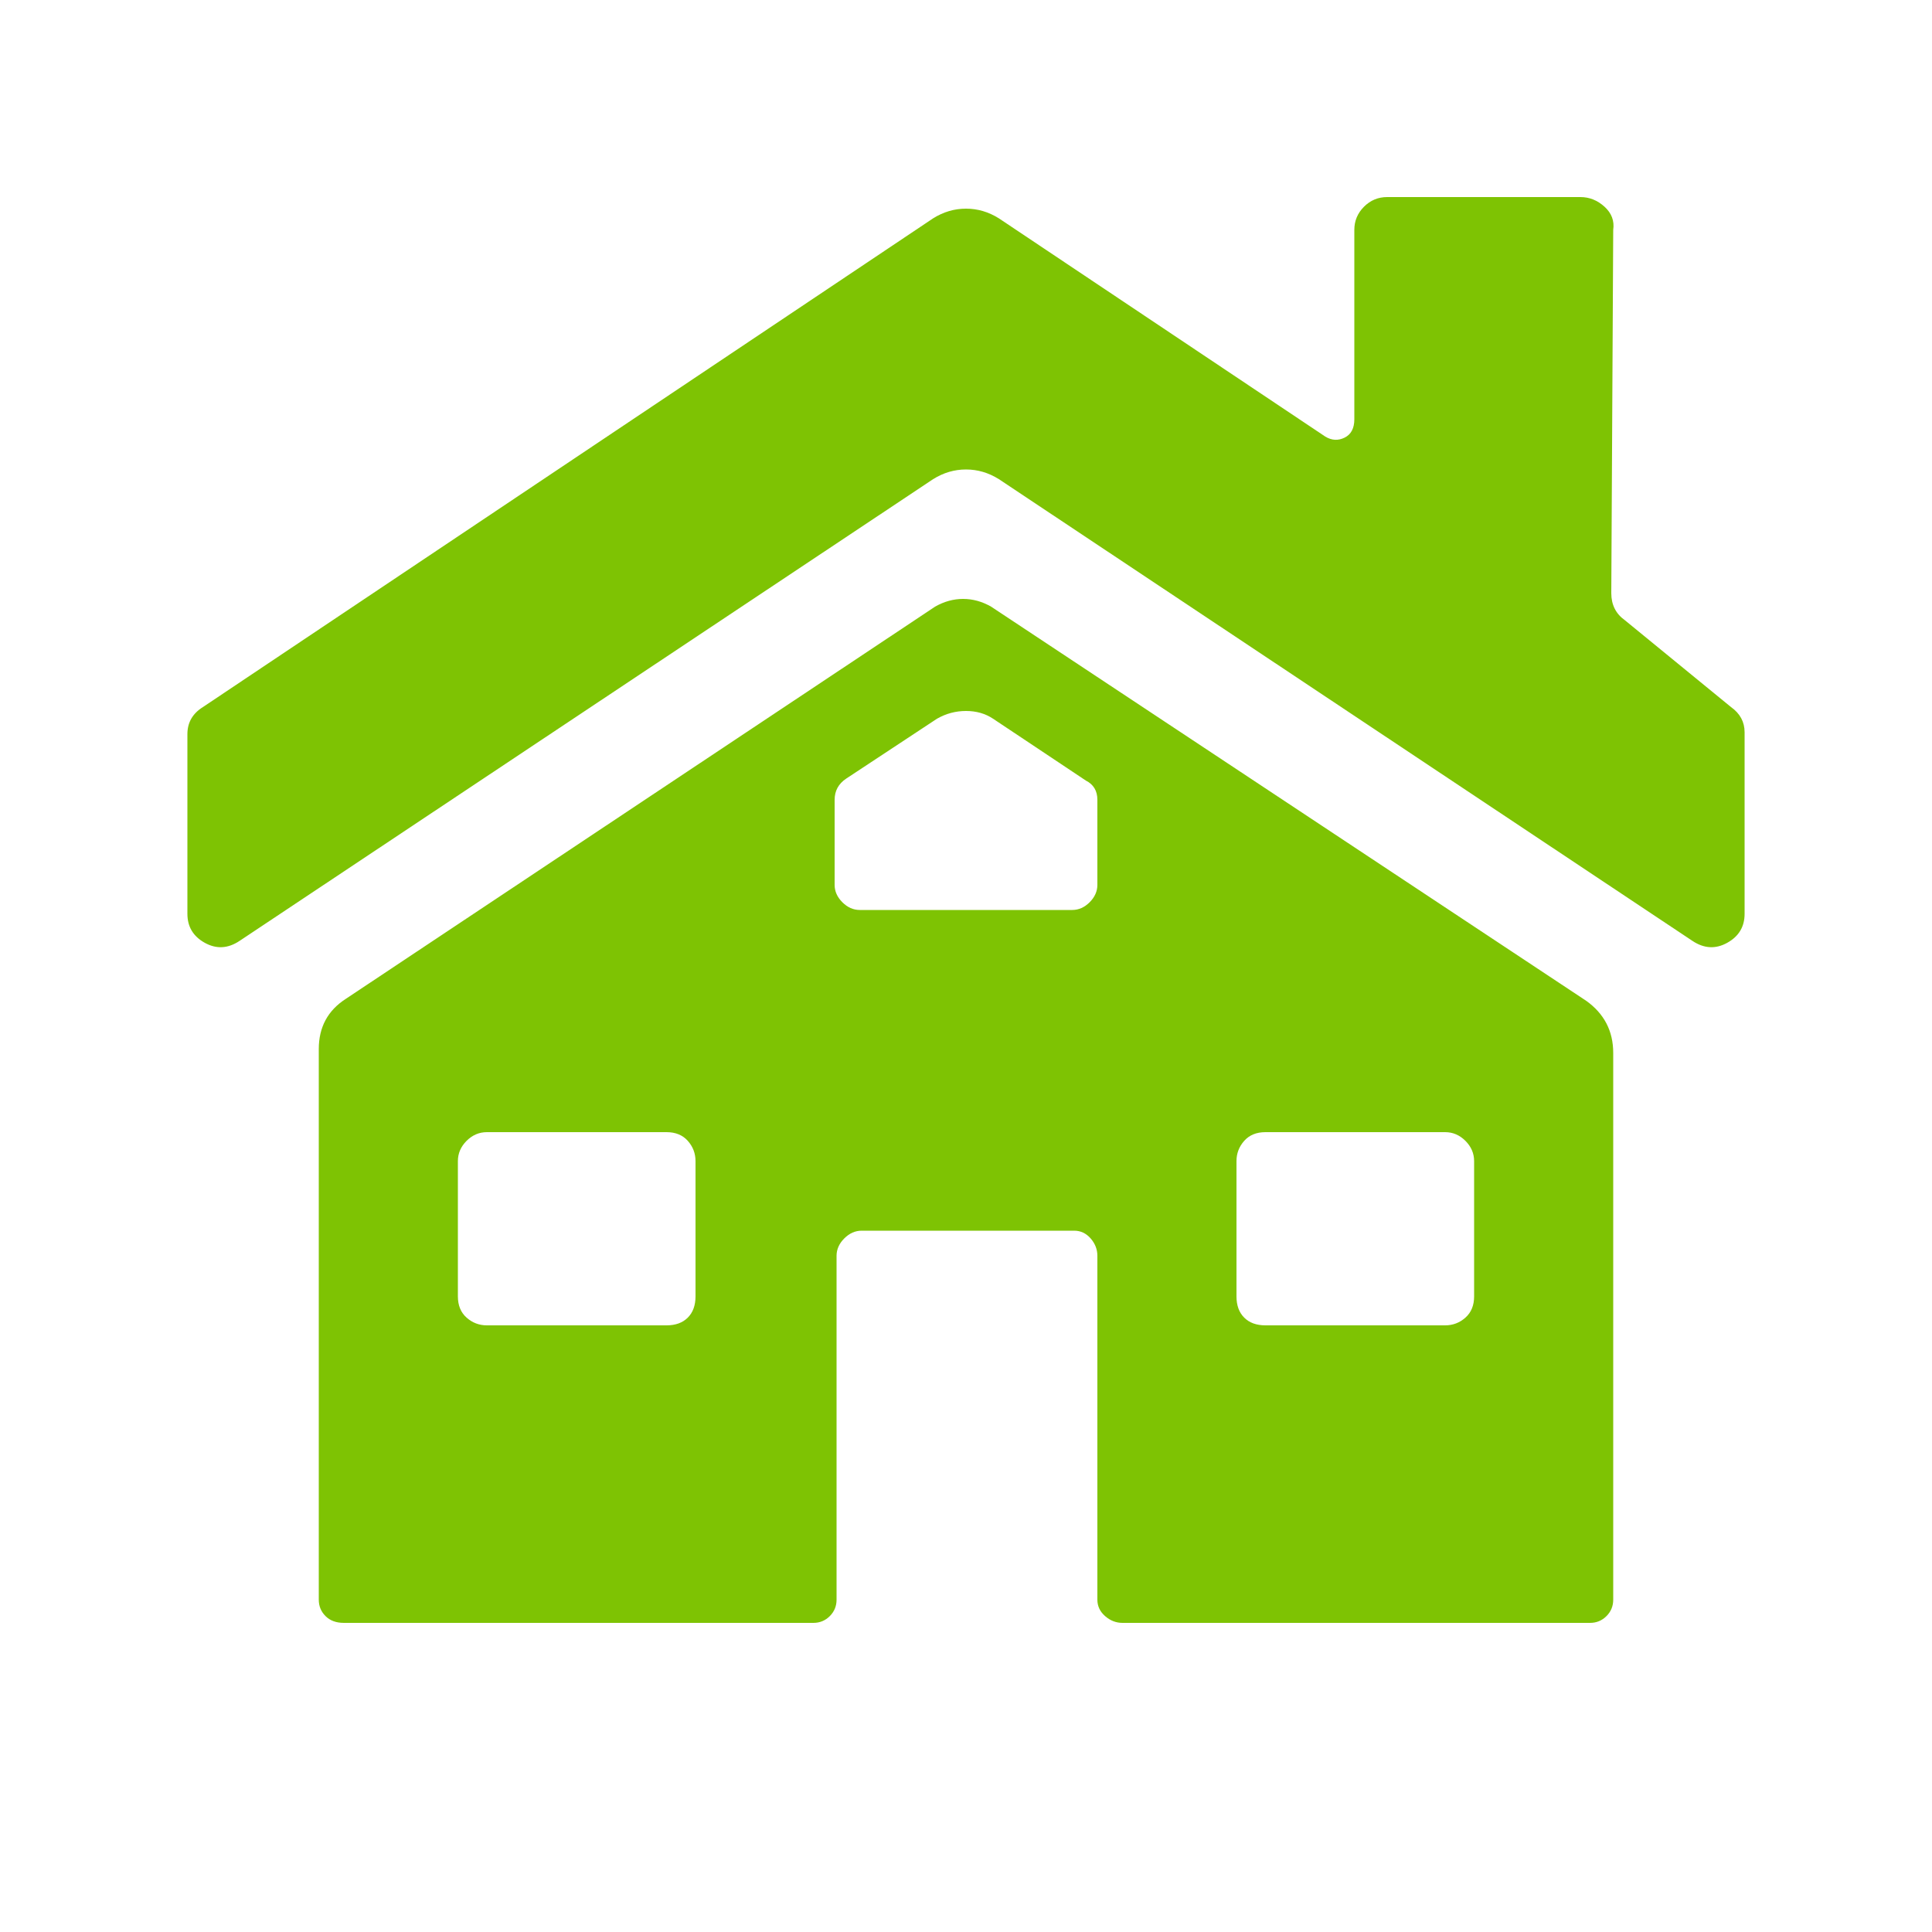
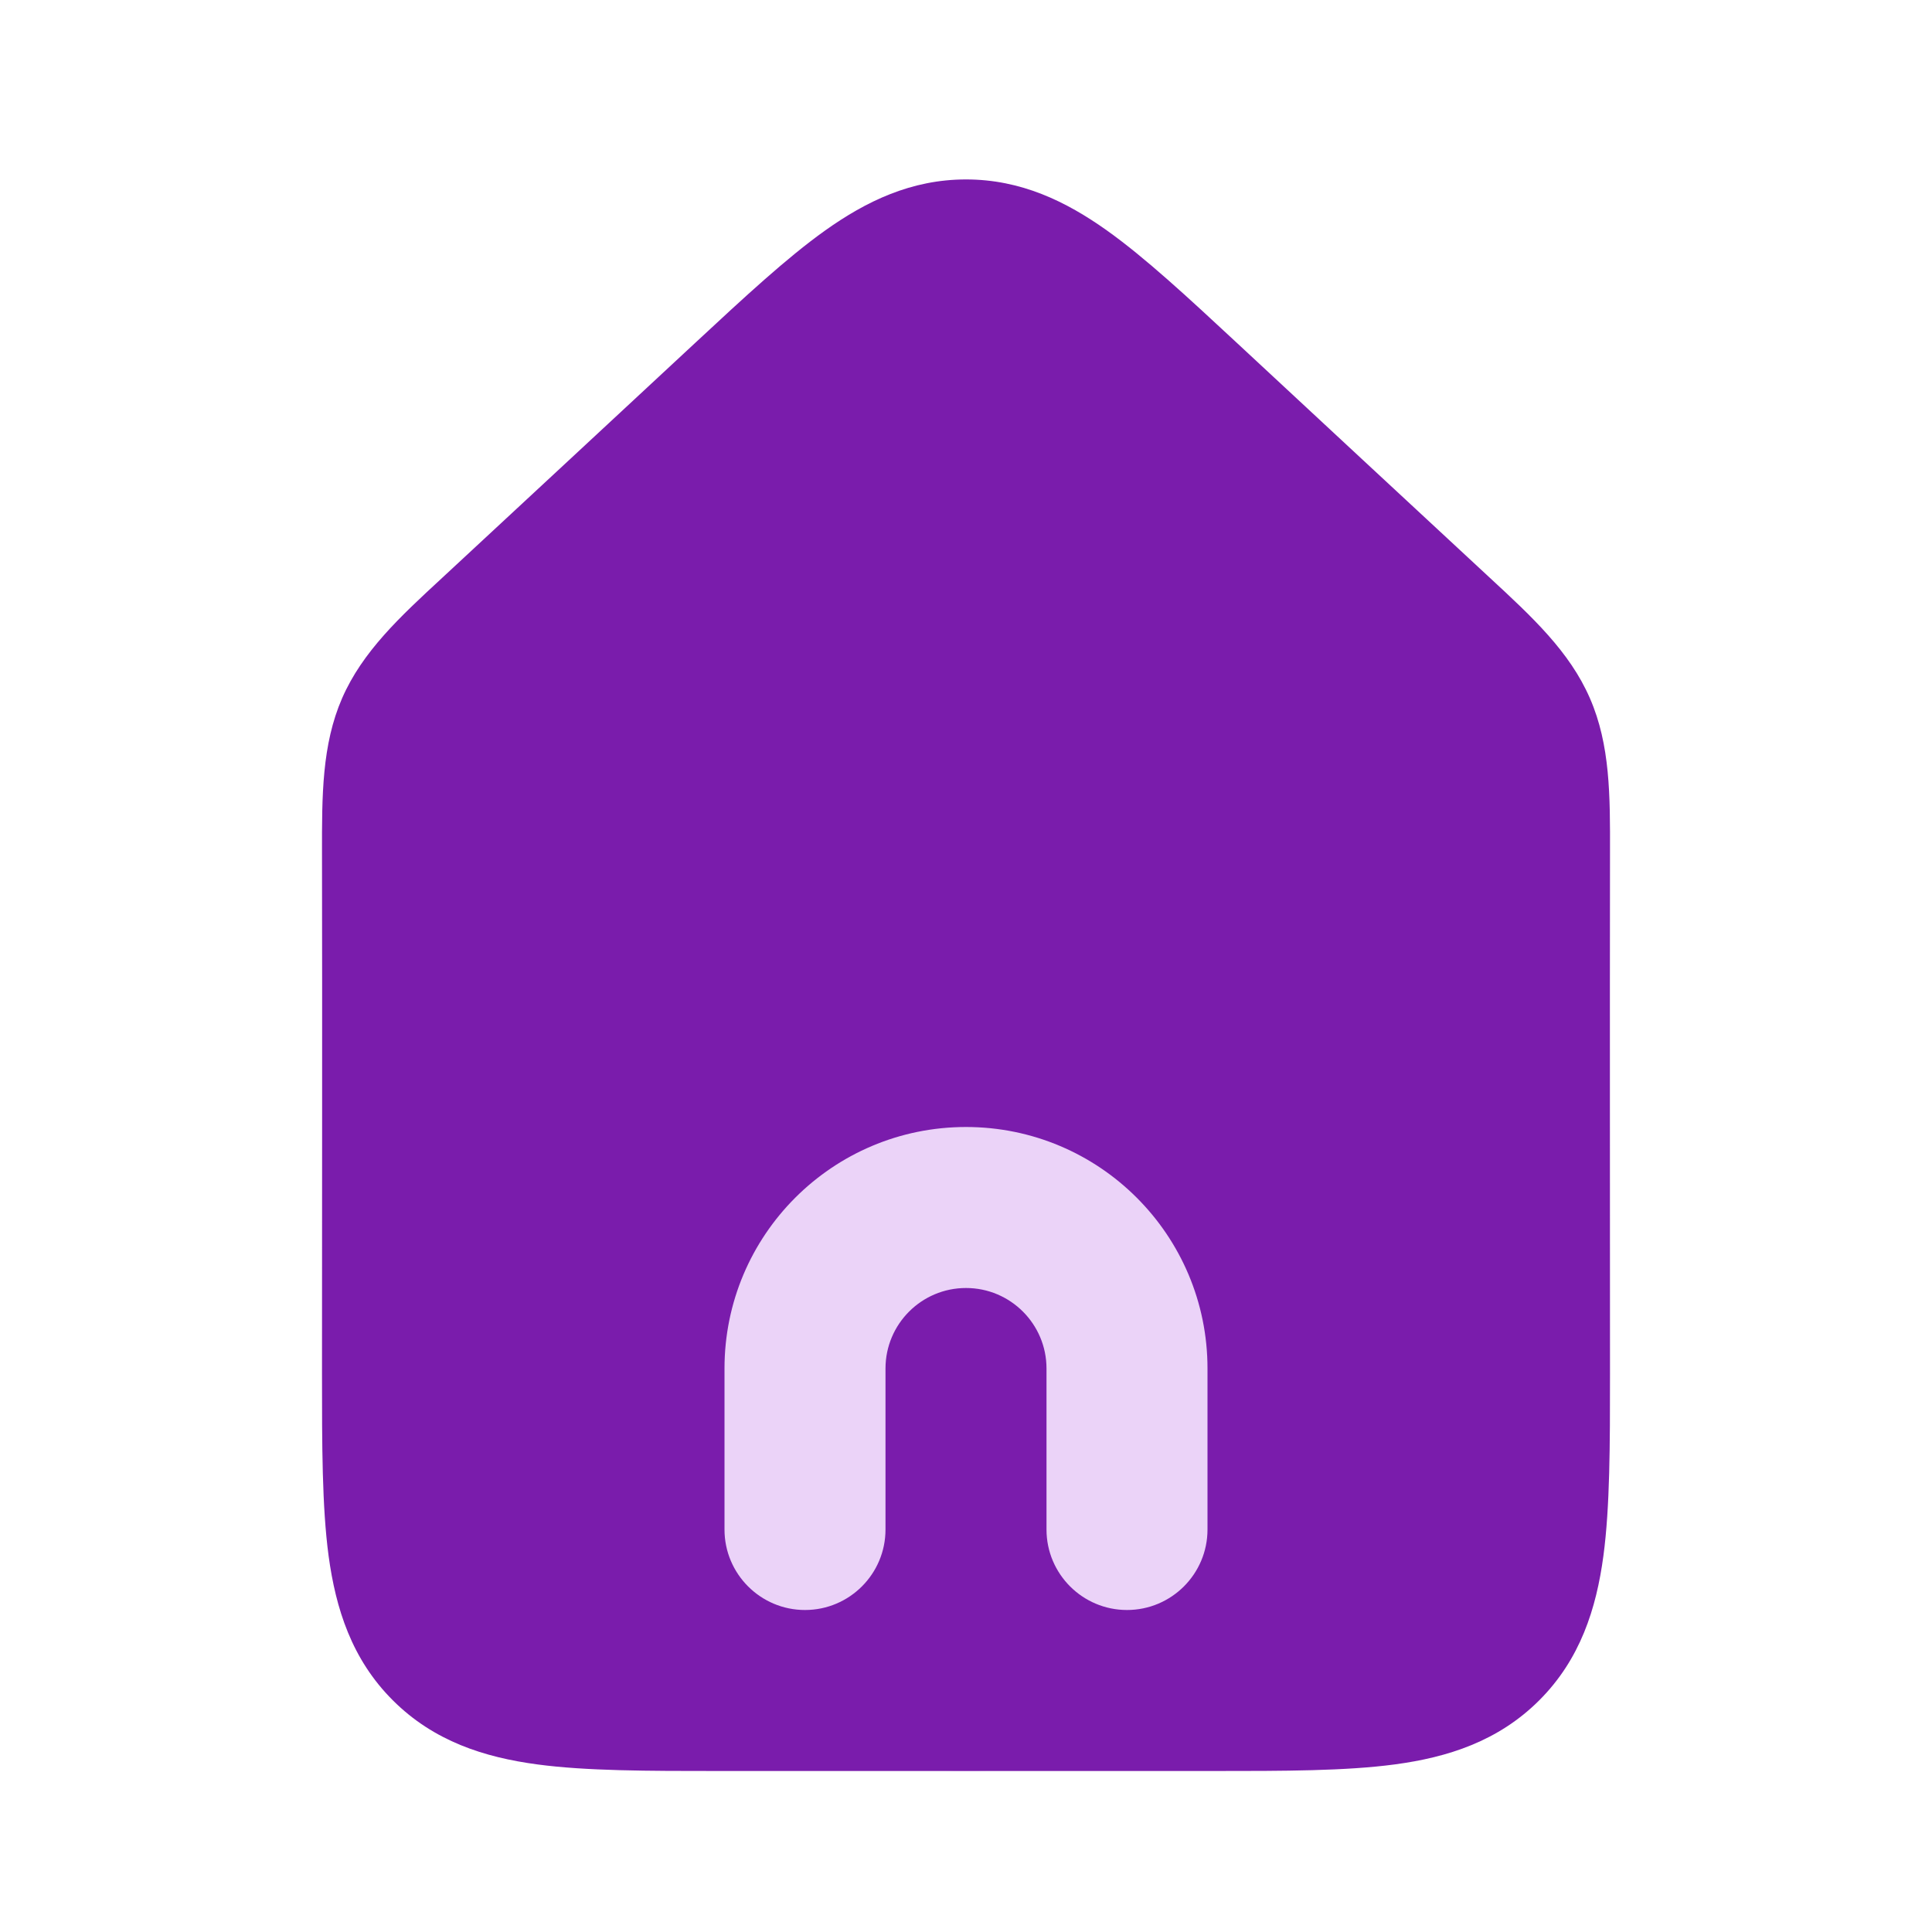
- <svg xmlns="http://www.w3.org/2000/svg" fill="#7EC303" width="800px" height="800px" viewBox="0 0 1000 1000">
-   <path d="M834 307l1-188q1-7-4.5-12t-12.5-5H718q-7 0-12 5t-5 12v98q0 7-5 9.5t-10-.5L517 113q-8-5-17-5t-17 5L105 366q-8 5-8 14v93q0 10 9 15t18-1l359-239q8-5 17-5t17 5l359 239q9 6 18 1t9-15v-94q0-8-7-13l-55-45q-7-5-7-14zm-350 7L179 517q-14 9-14 26v285q0 5 3.5 8.5t9.5 3.5h243q5 0 8.5-3.5t3.5-8.5V650q0-5 4-9t9-4h110q5 0 8.5 4t3.5 9v178q0 5 4 8.5t9 3.5h242q5 0 8.5-3.5t3.5-8.5V545q0-17-14-27L513 314q-7-4-14.5-4t-14.5 4zM360 671q0 7-4 11t-11 4h-93q-6 0-10.5-4t-4.5-11v-70q0-6 4.5-10.5T252 586h93q7 0 11 4.5t4 10.5v70zm208-213q0 5-4 9t-9 4H445q-5 0-9-4t-4-9v-44q0-7 6-11l47-31q7-4 15-4t14 4l48 32q6 3 6 10v44zm195 213q0 7-4.5 11t-10.5 4h-93q-7 0-11-4t-4-11v-70q0-6 4-10.5t11-4.5h93q6 0 10.5 4.5T763 601v70z" />
+ <svg xmlns="http://www.w3.org/2000/svg" width="24" height="24">
+   <g class="layer">
+     <ellipse cx="12" cy="17" fill="#EBD3F8" rx="5" ry="5" />
+     <path fill="#7A1CAC" fill-rule="evenodd" clip-rule="evenodd" d="M20 10.598C19.997 12.754 20 14.91 20 17.066C20 17.952 20 18.716 19.918 19.328C19.83 19.983 19.631 20.612 19.122 21.121C18.612 21.631 17.984 21.83 17.328 21.918C16.716 22 15.953 22 15.066 22L8.934 22C8.048 22 7.284 22 6.673 21.918C6.017 21.83 5.389 21.631 4.879 21.121C4.369 20.612 4.171 19.983 4.082 19.328C4 18.716 4 17.952 4 17.066C4 14.91 4.004 12.754 4 10.598C3.999 9.885 3.998 9.252 4.25 8.673C4.503 8.094 4.967 7.664 5.491 7.18C6.543 6.205 7.593 5.228 8.644 4.252C9.25 3.689 9.775 3.202 10.249 2.864C10.759 2.501 11.319 2.229 12 2.229C12.682 2.229 13.242 2.501 13.752 2.864C14.226 3.202 14.751 3.689 15.357 4.252C16.401 5.221 17.457 6.205 18.51 7.18C19.033 7.664 19.498 8.094 19.75 8.673C20.003 9.252 20.002 9.885 20 10.598ZM12 16C11.448 16 11 16.448 11 17V19C11 19.552 10.552 20 10 20C9.448 20 9 19.552 9 19V17C9 15.343 10.343 14 12 14C13.657 14 15 15.343 15 17V19C15 19.552 14.552 20 14 20C13.448 20 13 19.552 13 19V17C13 16.448 12.552 16 12 16Z" />
+   </g>
</svg>
